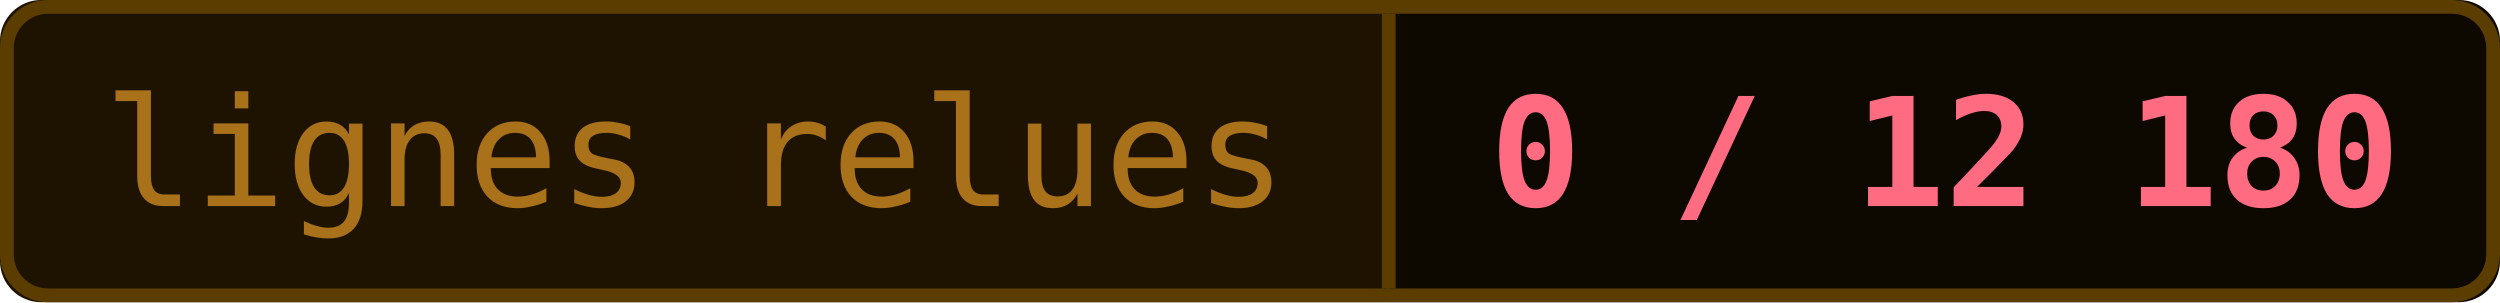
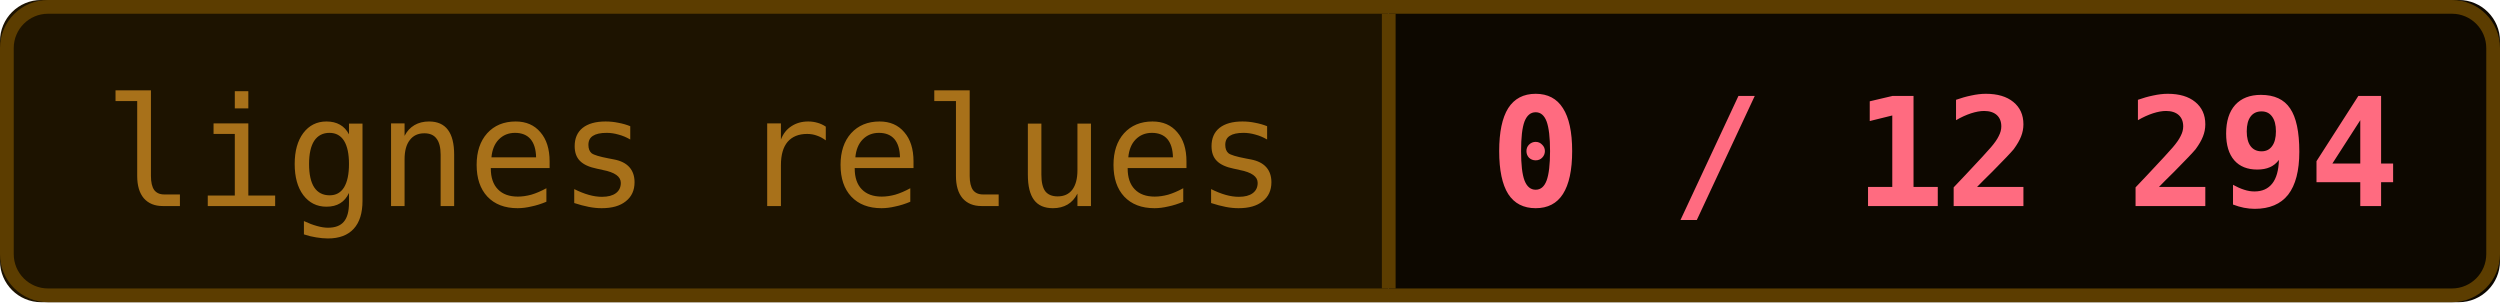
- <svg xmlns="http://www.w3.org/2000/svg" width="182" height="22" viewBox="0 0 182 22" role="img" aria-label="lignes relues : 0 / 12 180">
+ <svg xmlns="http://www.w3.org/2000/svg" width="182" height="22" viewBox="0 0 182 22" role="img" aria-label="lignes relues : 0 / 12 294">
  <clipPath id="r">
    <rect width="182" height="22" rx="3" />
  </clipPath>
  <g clip-path="url(#r)">
    <rect width="101.1" height="22" fill="#1d1300" />
    <rect x="101.1" width="81.0" height="22" fill="#0d0800" />
  </g>
  <rect x=".5" y=".5" width="181" height="21" rx="3" fill="none" stroke="#5c3d00" />
  <line x1="101.1" y1="1" x2="101.1" y2="21" stroke="#5c3d00" />
  <g text-anchor="middle" font-family="'JetBrains Mono', 'Cascadia Mono', Consolas, Menlo, 'DejaVu Sans Mono', monospace" font-size="11">
    <text x="50.6" y="15" fill="#a8711a" textLength="87" lengthAdjust="spacingAndGlyphs">lignes relues</text>
    <g class="s0">
-       <text x="141.6" y="15" fill="#ff6b80" font-weight="700" textLength="67" lengthAdjust="spacingAndGlyphs">0 / 12 180</text>
+       <text x="141.6" y="15" fill="#ff6b80" font-weight="700" textLength="67" lengthAdjust="spacingAndGlyphs">0 / 12 294</text>
    </g>
  </g>
</svg>
